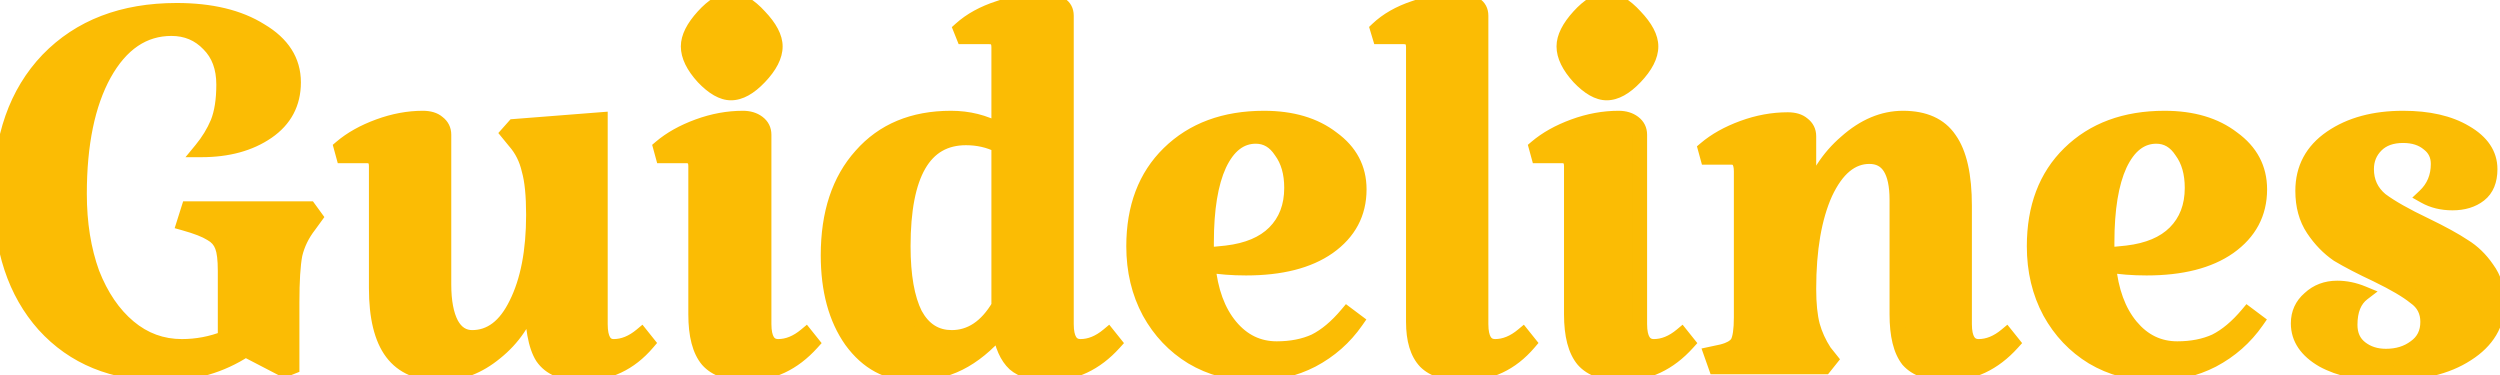
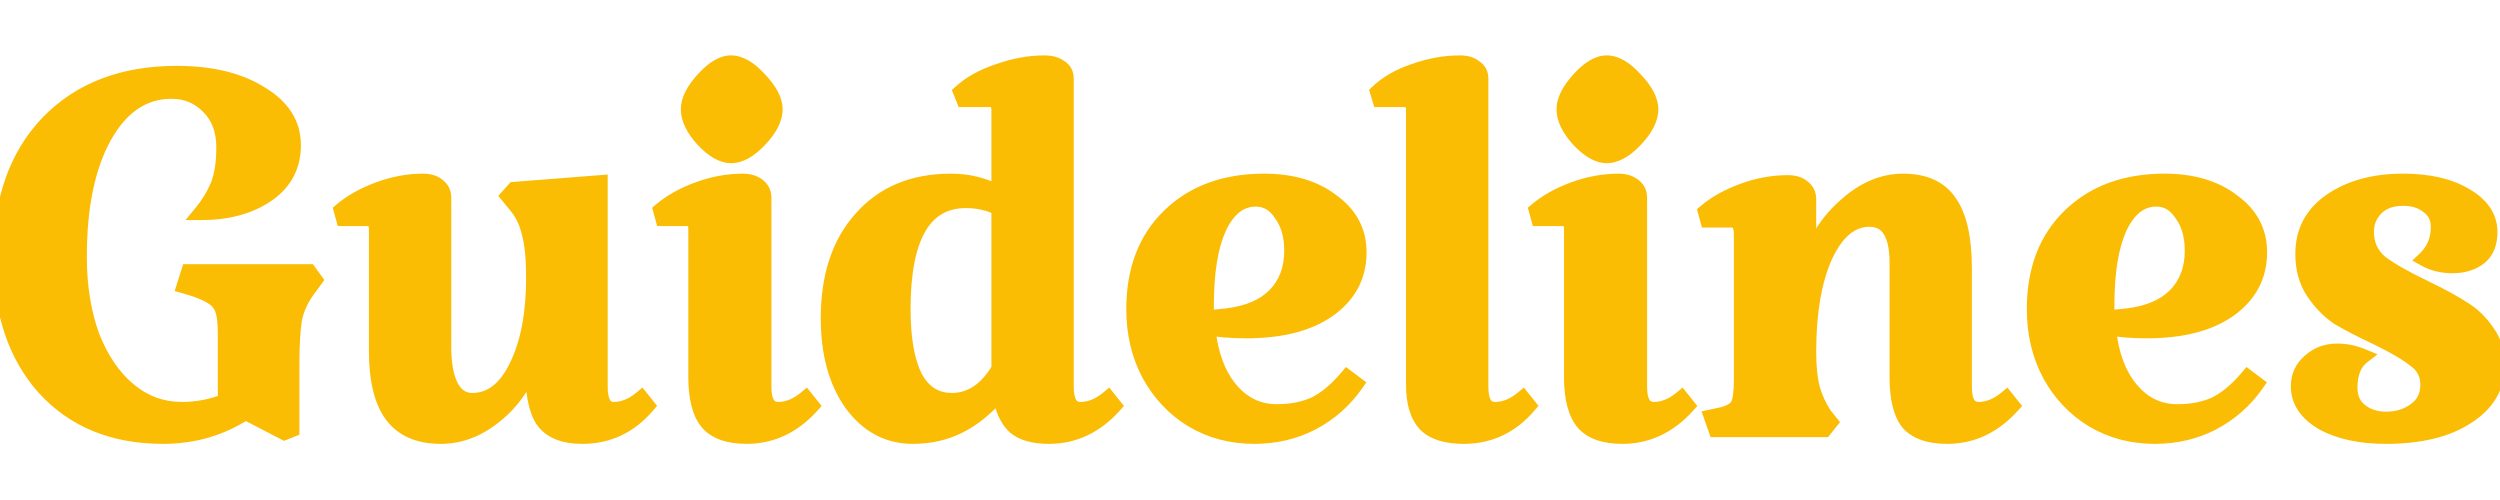
- <svg xmlns="http://www.w3.org/2000/svg" width="334" height="50" viewBox="0 0 334 50" fill="none">
+ <svg xmlns="http://www.w3.org/2000/svg" width="250" height="50" viewBox="0 0 334 50" fill="none">
  <path d="M42.1 29L41.3 30.1C40.367 31.3 39.733 32.6 39.4 34C39.133 35.4 39 37.533 39 40.4V49L38 49.4L32.8 46.7C29.533 48.833 25.867 49.9 21.8 49.9C15.133 49.9 9.833 47.733 5.9 43.4C2.033 39.067 0.1 33.233 0.1 25.9C0.1 18.367 2.2 12.4 6.4 8C10.667 3.6 16.4 1.4 23.6 1.4C28.2 1.4 31.933 2.3 34.8 4.1C37.733 5.833 39.2 8.133 39.2 11C39.2 13.8 38.033 16 35.7 17.6C33.367 19.2 30.433 20 26.9 20C27.833 18.867 28.567 17.667 29.1 16.4C29.633 15.067 29.9 13.367 29.9 11.3C29.9 9.033 29.233 7.233 27.9 5.9C26.567 4.5 24.9 3.8 22.9 3.8C19.167 3.8 16.167 5.833 13.9 9.9C11.7 13.9 10.6 19.233 10.6 25.9C10.6 29.833 11.167 33.367 12.3 36.5C13.5 39.567 15.133 41.967 17.2 43.7C19.267 45.433 21.633 46.3 24.3 46.3C26.3 46.3 28.233 45.933 30.1 45.2V36.2C30.1 34.667 29.967 33.567 29.7 32.9C29.433 32.167 28.933 31.6 28.2 31.2C27.467 30.733 26.267 30.267 24.6 29.8L25.2 27.9H41.3L42.1 29ZM71.089 39.9C70.156 42.833 68.522 45.233 66.189 47.1C63.922 48.967 61.489 49.9 58.889 49.9C55.956 49.9 53.789 48.967 52.389 47.1C50.989 45.233 50.289 42.367 50.289 38.5V22.2C50.289 21.267 49.856 20.8 48.989 20.8H45.889L45.589 19.7C46.922 18.567 48.589 17.633 50.589 16.9C52.589 16.167 54.556 15.8 56.489 15.8C57.356 15.8 58.022 16 58.489 16.4C59.022 16.8 59.289 17.333 59.289 18V38C59.289 40.267 59.622 42.033 60.289 43.3C60.956 44.5 61.889 45.1 63.089 45.1C65.556 45.1 67.522 43.6 68.989 40.6C70.522 37.533 71.289 33.567 71.289 28.7C71.289 26.1 71.089 24.1 70.689 22.7C70.356 21.233 69.722 19.967 68.789 18.9L67.889 17.8L68.689 16.9L80.189 16V43.3C80.189 45.3 80.789 46.3 81.989 46.3C83.256 46.3 84.489 45.8 85.689 44.8L86.489 45.8C84.156 48.533 81.256 49.9 77.789 49.9C75.256 49.9 73.489 49.167 72.489 47.7C71.556 46.233 71.089 43.633 71.089 39.9ZM102.06 43.3C102.06 45.3 102.693 46.3 103.96 46.3C105.227 46.3 106.46 45.8 107.66 44.8L108.46 45.8C105.993 48.533 103.093 49.9 99.76 49.9C97.36 49.9 95.627 49.3 94.56 48.1C93.493 46.833 92.96 44.8 92.96 42V22.2C92.96 21.267 92.527 20.8 91.66 20.8H88.56L88.26 19.7C89.594 18.567 91.26 17.633 93.26 16.9C95.26 16.167 97.26 15.8 99.26 15.8C100.06 15.8 100.727 16 101.26 16.4C101.793 16.8 102.06 17.333 102.06 18V43.3ZM91.96 6.2C91.96 5 92.627 3.667 93.96 2.2C95.293 0.733 96.527 -9.53674e-07 97.66 -9.53674e-07C98.86 -9.53674e-07 100.127 0.733 101.46 2.2C102.86 3.667 103.56 5 103.56 6.2C103.56 7.467 102.86 8.833 101.46 10.3C100.127 11.7 98.86 12.4 97.66 12.4C96.527 12.4 95.293 11.7 93.96 10.3C92.627 8.833 91.96 7.467 91.96 6.2ZM148.852 45.8C146.385 48.533 143.485 49.9 140.152 49.9C138.085 49.9 136.552 49.467 135.552 48.6C134.552 47.667 133.885 46.167 133.552 44.1C131.818 46.1 130.018 47.567 128.152 48.5C126.285 49.433 124.218 49.9 121.952 49.9C118.618 49.9 115.885 48.433 113.752 45.5C111.685 42.567 110.652 38.767 110.652 34.1C110.652 28.5 112.118 24.067 115.052 20.8C117.985 17.467 121.985 15.8 127.052 15.8C129.385 15.8 131.518 16.333 133.452 17.4V6.3C133.452 5.367 133.018 4.9 132.152 4.9H128.752L128.352 3.9C129.685 2.7 131.385 1.767 133.452 1.1C135.518 0.367 137.552 -9.53674e-07 139.552 -9.53674e-07C140.418 -9.53674e-07 141.118 0.2 141.652 0.6C142.185 0.933 142.452 1.433 142.452 2.1V43.3C142.452 45.3 143.085 46.3 144.352 46.3C145.618 46.3 146.852 45.8 148.052 44.8L148.852 45.8ZM127.152 45.1C129.685 45.1 131.785 43.7 133.452 40.9V19.4C132.118 18.733 130.652 18.4 129.052 18.4C123.452 18.4 120.652 23.233 120.652 32.9C120.652 36.833 121.185 39.867 122.252 42C123.385 44.067 125.018 45.1 127.152 45.1ZM170.572 46.6C172.505 46.6 174.205 46.267 175.672 45.6C177.139 44.867 178.572 43.667 179.972 42L181.172 42.9C179.639 45.1 177.672 46.833 175.272 48.1C172.939 49.3 170.372 49.9 167.572 49.9C164.505 49.9 161.739 49.167 159.272 47.7C156.872 46.233 154.972 44.233 153.572 41.7C152.172 39.1 151.472 36.167 151.472 32.9C151.472 27.7 153.039 23.567 156.172 20.5C159.372 17.367 163.605 15.8 168.872 15.8C172.605 15.8 175.639 16.7 177.972 18.5C180.372 20.233 181.572 22.5 181.572 25.3C181.572 28.5 180.205 31.067 177.472 33C174.805 34.867 171.139 35.8 166.472 35.8C164.605 35.8 162.905 35.667 161.372 35.4C161.705 38.867 162.705 41.6 164.372 43.6C166.039 45.6 168.105 46.6 170.572 46.6ZM167.772 18.2C165.705 18.2 164.072 19.467 162.872 22C161.739 24.467 161.172 27.933 161.172 32.4V34C161.905 34 162.805 33.933 163.872 33.8C166.672 33.467 168.805 32.567 170.272 31.1C171.805 29.567 172.572 27.567 172.572 25.1C172.572 23.1 172.105 21.467 171.172 20.2C170.305 18.867 169.172 18.2 167.772 18.2ZM197.845 43.3C197.845 45.3 198.478 46.3 199.745 46.3C201.011 46.3 202.245 45.8 203.445 44.8L204.245 45.8C201.911 48.533 199.011 49.9 195.545 49.9C193.211 49.9 191.511 49.367 190.445 48.3C189.378 47.167 188.845 45.4 188.845 43V6.3C188.845 5.367 188.411 4.9 187.545 4.9H184.345L184.045 3.9C185.311 2.7 186.945 1.767 188.945 1.1C191.011 0.367 193.045 -9.53674e-07 195.045 -9.53674e-07C195.911 -9.53674e-07 196.578 0.2 197.045 0.6C197.578 0.933 197.845 1.433 197.845 2.1V43.3ZM219.052 43.3C219.052 45.3 219.686 46.3 220.952 46.3C222.219 46.3 223.452 45.8 224.652 44.8L225.452 45.8C222.986 48.533 220.086 49.9 216.752 49.9C214.352 49.9 212.619 49.3 211.552 48.1C210.486 46.833 209.952 44.8 209.952 42V22.2C209.952 21.267 209.519 20.8 208.652 20.8H205.552L205.252 19.7C206.586 18.567 208.252 17.633 210.252 16.9C212.252 16.167 214.252 15.8 216.252 15.8C217.052 15.8 217.719 16 218.252 16.4C218.786 16.8 219.052 17.333 219.052 18V43.3ZM208.952 6.2C208.952 5 209.619 3.667 210.952 2.2C212.286 0.733 213.519 -9.53674e-07 214.652 -9.53674e-07C215.852 -9.53674e-07 217.119 0.733 218.452 2.2C219.852 3.667 220.552 5 220.552 6.2C220.552 7.467 219.852 8.833 218.452 10.3C217.119 11.7 215.852 12.4 214.652 12.4C213.519 12.4 212.286 11.7 210.952 10.3C209.619 8.833 208.952 7.467 208.952 6.2ZM262.444 43.3C262.444 45.3 263.077 46.3 264.344 46.3C265.61 46.3 266.844 45.8 268.044 44.8L268.844 45.8C266.377 48.533 263.477 49.9 260.144 49.9C257.744 49.9 256.01 49.3 254.944 48.1C253.944 46.833 253.444 44.8 253.444 42V26.7C253.444 22.833 252.21 20.9 249.744 20.9C247.344 20.9 245.377 22.533 243.844 25.8C242.377 29.067 241.644 33.333 241.644 38.6C241.644 40.6 241.81 42.233 242.144 43.5C242.477 44.7 243.01 45.867 243.744 47L244.544 48L243.744 49H229.244L228.644 47.3L230.044 47C231.11 46.733 231.81 46.333 232.144 45.8C232.477 45.2 232.644 44.067 232.644 42.4V22.9C232.644 21.633 232.21 21 231.344 21H228.144L227.844 19.9C229.177 18.767 230.844 17.833 232.844 17.1C234.844 16.367 236.844 16 238.844 16C239.71 16 240.377 16.2 240.844 16.6C241.377 17 241.644 17.533 241.644 18.2V26.8C242.577 23.667 244.244 21.067 246.644 19C249.044 16.867 251.577 15.8 254.244 15.8C257.11 15.8 259.177 16.733 260.444 18.6C261.777 20.467 262.444 23.433 262.444 27.5V43.3ZM290.884 46.6C292.818 46.6 294.518 46.267 295.984 45.6C297.451 44.867 298.884 43.667 300.284 42L301.484 42.9C299.951 45.1 297.984 46.833 295.584 48.1C293.251 49.3 290.684 49.9 287.884 49.9C284.818 49.9 282.051 49.167 279.584 47.7C277.184 46.233 275.284 44.233 273.884 41.7C272.484 39.1 271.784 36.167 271.784 32.9C271.784 27.7 273.351 23.567 276.484 20.5C279.684 17.367 283.918 15.8 289.184 15.8C292.918 15.8 295.951 16.7 298.284 18.5C300.684 20.233 301.884 22.5 301.884 25.3C301.884 28.5 300.518 31.067 297.784 33C295.118 34.867 291.451 35.8 286.784 35.8C284.918 35.8 283.218 35.667 281.684 35.4C282.018 38.867 283.018 41.6 284.684 43.6C286.351 45.6 288.418 46.6 290.884 46.6ZM288.084 18.2C286.018 18.2 284.384 19.467 283.184 22C282.051 24.467 281.484 27.933 281.484 32.4V34C282.218 34 283.118 33.933 284.184 33.8C286.984 33.467 289.118 32.567 290.584 31.1C292.118 29.567 292.884 27.567 292.884 25.1C292.884 23.1 292.418 21.467 291.484 20.2C290.618 18.867 289.484 18.2 288.084 18.2ZM316.157 22.6C316.157 24.267 316.79 25.633 318.057 26.7C319.39 27.7 321.39 28.833 324.057 30.1C326.257 31.167 327.957 32.1 329.157 32.9C330.357 33.633 331.39 34.633 332.257 35.9C333.19 37.167 333.657 38.667 333.657 40.4C333.657 43.267 332.29 45.567 329.557 47.3C326.89 49.033 323.29 49.9 318.757 49.9C315.357 49.9 312.557 49.3 310.357 48.1C308.157 46.833 307.057 45.2 307.057 43.2C307.057 41.867 307.557 40.767 308.557 39.9C309.557 38.967 310.79 38.5 312.257 38.5C313.39 38.5 314.524 38.733 315.657 39.2C314.524 40.067 313.957 41.467 313.957 43.4C313.957 44.733 314.424 45.767 315.357 46.5C316.29 47.233 317.424 47.6 318.757 47.6C320.29 47.6 321.59 47.2 322.657 46.4C323.79 45.6 324.357 44.467 324.357 43C324.357 41.6 323.79 40.5 322.657 39.7C321.59 38.833 319.89 37.833 317.557 36.7C315.424 35.7 313.69 34.8 312.357 34C311.09 33.133 309.99 32 309.057 30.6C308.124 29.2 307.657 27.5 307.657 25.5C307.657 22.5 308.924 20.133 311.457 18.4C313.99 16.667 317.19 15.8 321.057 15.8C324.457 15.8 327.224 16.433 329.357 17.7C331.557 18.967 332.657 20.6 332.657 22.6C332.657 24.133 332.19 25.267 331.257 26C330.324 26.733 329.124 27.1 327.657 27.1C326.257 27.1 325.024 26.8 323.957 26.2C325.157 25.067 325.757 23.633 325.757 21.9C325.757 20.767 325.324 19.867 324.457 19.2C323.59 18.467 322.457 18.1 321.057 18.1C319.524 18.1 318.324 18.533 317.457 19.4C316.59 20.267 316.157 21.333 316.157 22.6Z" fill="#FBBC04" />
  <path d="M42.1 29L42.909 29.588L43.337 29L42.909 28.412L42.1 29ZM41.3 30.1L42.089 30.714L42.099 30.701L42.109 30.688L41.3 30.1ZM39.4 34L38.427 33.768L38.422 33.791L38.418 33.813L39.4 34ZM39 49L39.371 49.928L40 49.677V49H39ZM38 49.4L37.539 50.288L37.946 50.499L38.371 50.328L38 49.4ZM32.8 46.7L33.261 45.812L32.742 45.543L32.253 45.863L32.8 46.7ZM5.9 43.4L5.154 44.066L5.16 44.072L5.9 43.4ZM6.4 8L5.682 7.304L5.677 7.31L6.4 8ZM34.8 4.1L34.268 4.947L34.28 4.954L34.291 4.961L34.8 4.1ZM35.7 17.6L36.266 18.425L36.266 18.425L35.7 17.6ZM26.9 20L26.128 19.364L24.781 21H26.9V20ZM29.1 16.4L30.022 16.788L30.025 16.78L30.029 16.771L29.1 16.4ZM27.9 5.9L27.176 6.59L27.184 6.598L27.193 6.607L27.9 5.9ZM13.9 9.9L13.027 9.413L13.024 9.418L13.9 9.9ZM12.3 36.5L11.36 36.84L11.364 36.852L11.369 36.864L12.3 36.5ZM17.2 43.7L16.557 44.466L16.557 44.466L17.2 43.7ZM30.1 45.2L30.466 46.131L31.1 45.882V45.2H30.1ZM29.7 32.9L28.76 33.242L28.766 33.257L28.771 33.271L29.7 32.9ZM28.2 31.2L27.663 32.044L27.692 32.062L27.721 32.078L28.2 31.2ZM24.6 29.8L23.646 29.499L23.335 30.484L24.33 30.763L24.6 29.8ZM25.2 27.9V26.9H24.467L24.246 27.599L25.2 27.9ZM41.3 27.9L42.109 27.312L41.809 26.9H41.3V27.9ZM41.291 28.412L40.491 29.512L42.109 30.688L42.909 29.588L41.291 28.412ZM40.511 29.486C39.495 30.792 38.795 32.221 38.427 33.768L40.373 34.232C40.671 32.978 41.239 31.808 42.089 30.714L40.511 29.486ZM38.418 33.813C38.133 35.309 38 37.52 38 40.4H40C40 37.547 40.134 35.491 40.382 34.187L38.418 33.813ZM38 40.4V49H40V40.4H38ZM38.629 48.072L37.629 48.471L38.371 50.328L39.371 49.928L38.629 48.072ZM38.461 48.513L33.261 45.812L32.339 47.587L37.539 50.288L38.461 48.513ZM32.253 45.863C29.156 47.885 25.681 48.9 21.8 48.9V50.9C26.052 50.9 29.91 49.781 33.347 47.537L32.253 45.863ZM21.8 48.9C15.372 48.9 10.357 46.822 6.64 42.728L5.16 44.072C9.31 48.644 14.895 50.9 21.8 50.9V48.9ZM6.646 42.734C2.983 38.629 1.1 33.054 1.1 25.9H-0.9C-0.9 33.412 1.084 39.505 5.154 44.066L6.646 42.734ZM1.1 25.9C1.1 18.559 3.141 12.863 7.123 8.69L5.677 7.31C1.259 11.938 -0.9 18.174 -0.9 25.9H1.1ZM7.118 8.696C11.163 4.524 16.619 2.4 23.6 2.4V0.4C16.181 0.4 10.17 2.676 5.682 7.304L7.118 8.696ZM23.6 2.4C28.077 2.4 31.608 3.277 34.268 4.947L35.332 3.253C32.258 1.323 28.323 0.4 23.6 0.4V2.4ZM34.291 4.961C36.988 6.554 38.2 8.559 38.2 11H40.2C40.2 7.708 38.479 5.112 35.309 3.239L34.291 4.961ZM38.2 11C38.2 13.466 37.199 15.359 35.135 16.775L36.266 18.425C38.867 16.641 40.2 14.134 40.2 11H38.2ZM35.135 16.775C33.005 18.235 30.282 19 26.9 19V21C30.585 21 33.728 20.165 36.266 18.425L35.135 16.775ZM27.672 20.636C28.663 19.433 29.448 18.15 30.022 16.788L28.178 16.012C27.685 17.183 27.004 18.301 26.128 19.364L27.672 20.636ZM30.029 16.771C30.625 15.28 30.9 13.443 30.9 11.3H28.9C28.9 13.291 28.642 14.853 28.172 16.029L30.029 16.771ZM30.9 11.3C30.9 8.825 30.165 6.751 28.607 5.193L27.193 6.607C28.302 7.716 28.9 9.241 28.9 11.3H30.9ZM28.624 5.21C27.095 3.605 25.163 2.8 22.9 2.8V4.8C24.637 4.8 26.038 5.395 27.176 6.59L28.624 5.21ZM22.9 2.8C18.71 2.8 15.419 5.122 13.027 9.413L14.774 10.387C16.915 6.545 19.623 4.8 22.9 4.8V2.8ZM13.024 9.418C10.714 13.618 9.6 19.137 9.6 25.9H11.6C11.6 19.33 12.686 14.182 14.776 10.382L13.024 9.418ZM9.6 25.9C9.6 29.929 10.18 33.58 11.36 36.84L13.24 36.16C12.153 33.153 11.6 29.738 11.6 25.9H9.6ZM11.369 36.864C12.616 40.053 14.337 42.604 16.557 44.466L17.843 42.934C15.93 41.329 14.384 39.08 13.231 36.136L11.369 36.864ZM16.557 44.466C18.802 46.349 21.395 47.3 24.3 47.3V45.3C21.871 45.3 19.732 44.518 17.843 42.934L16.557 44.466ZM24.3 47.3C26.425 47.3 28.483 46.91 30.466 46.131L29.734 44.269C27.984 44.957 26.174 45.3 24.3 45.3V47.3ZM31.1 45.2V36.2H29.1V45.2H31.1ZM31.1 36.2C31.1 34.651 30.971 33.385 30.628 32.529L28.771 33.271C28.962 33.748 29.1 34.682 29.1 36.2H31.1ZM30.64 32.558C30.284 31.579 29.61 30.83 28.679 30.322L27.721 32.078C28.257 32.37 28.583 32.754 28.76 33.242L30.64 32.558ZM28.737 30.356C27.874 29.808 26.557 29.309 24.87 28.837L24.33 30.763C25.977 31.224 27.059 31.659 27.663 32.044L28.737 30.356ZM25.554 30.101L26.154 28.201L24.246 27.599L23.646 29.499L25.554 30.101ZM25.2 28.9H41.3V26.9H25.2V28.9ZM40.491 28.488L41.291 29.588L42.909 28.412L42.109 27.312L40.491 28.488ZM71.089 39.9H72.089L70.136 39.597L71.089 39.9ZM66.189 47.1L65.564 46.319L65.559 46.324L65.553 46.328L66.189 47.1ZM52.389 47.1L51.589 47.7L51.589 47.7L52.389 47.1ZM45.889 20.8L44.924 21.063L45.125 21.8H45.889V20.8ZM45.589 19.7L44.941 18.938L44.457 19.35L44.624 19.963L45.589 19.7ZM58.489 16.4L57.838 17.159L57.863 17.18L57.889 17.2L58.489 16.4ZM60.289 43.3L59.404 43.766L59.409 43.776L59.415 43.786L60.289 43.3ZM68.989 40.6L68.095 40.153L68.091 40.161L68.989 40.6ZM70.689 22.7L69.714 22.922L69.72 22.948L69.728 22.975L70.689 22.7ZM68.789 18.9L68.015 19.533L68.026 19.546L68.037 19.558L68.789 18.9ZM67.889 17.8L67.142 17.136L66.575 17.773L67.115 18.433L67.889 17.8ZM68.689 16.9L68.611 15.903L68.209 15.934L67.942 16.236L68.689 16.9ZM80.189 16H81.189V14.919L80.111 15.003L80.189 16ZM85.689 44.8L86.47 44.175L85.833 43.379L85.049 44.032L85.689 44.8ZM86.489 45.8L87.25 46.449L87.786 45.821L87.27 45.175L86.489 45.8ZM72.489 47.7L71.645 48.237L71.654 48.25L71.663 48.263L72.489 47.7ZM70.136 39.597C69.261 42.348 67.739 44.58 65.564 46.319L66.814 47.881C69.306 45.887 71.051 43.319 72.042 40.203L70.136 39.597ZM65.553 46.328C63.441 48.068 61.227 48.9 58.889 48.9V50.9C61.751 50.9 64.404 49.866 66.825 47.872L65.553 46.328ZM58.889 48.9C56.181 48.9 54.352 48.051 53.189 46.5L51.589 47.7C53.226 49.882 55.731 50.9 58.889 50.9V48.9ZM53.189 46.5C51.98 44.887 51.289 42.28 51.289 38.5H49.289C49.289 42.453 49.998 45.579 51.589 47.7L53.189 46.5ZM51.289 38.5V22.2H49.289V38.5H51.289ZM51.289 22.2C51.289 21.597 51.151 20.958 50.697 20.47C50.23 19.967 49.596 19.8 48.989 19.8V21.8C49.248 21.8 49.265 21.866 49.231 21.831C49.211 21.808 49.289 21.87 49.289 22.2H51.289ZM48.989 19.8H45.889V21.8H48.989V19.8ZM46.854 20.537L46.554 19.437L44.624 19.963L44.924 21.063L46.854 20.537ZM46.237 20.462C47.463 19.42 49.021 18.54 50.933 17.839L50.245 15.961C48.157 16.727 46.382 17.714 44.941 18.938L46.237 20.462ZM50.933 17.839C52.834 17.142 54.684 16.8 56.489 16.8V14.8C54.427 14.8 52.344 15.191 50.245 15.961L50.933 17.839ZM56.489 16.8C57.214 16.8 57.615 16.968 57.838 17.159L59.14 15.641C58.43 15.032 57.498 14.8 56.489 14.8V16.8ZM57.889 17.2C58.171 17.411 58.289 17.648 58.289 18H60.289C60.289 17.019 59.874 16.189 59.089 15.6L57.889 17.2ZM58.289 18V38H60.289V18H58.289ZM58.289 38C58.289 40.344 58.63 42.295 59.404 43.766L61.174 42.834C60.614 41.771 60.289 40.19 60.289 38H58.289ZM59.415 43.786C60.227 45.248 61.467 46.1 63.089 46.1V44.1C62.311 44.1 61.684 43.752 61.163 42.814L59.415 43.786ZM63.089 46.1C66.073 46.1 68.322 44.241 69.887 41.039L68.091 40.161C66.722 42.959 65.038 44.1 63.089 44.1V46.1ZM69.883 41.047C71.509 37.796 72.289 33.661 72.289 28.7H70.289C70.289 33.472 69.536 37.271 68.095 40.153L69.883 41.047ZM72.289 28.7C72.289 26.068 72.089 23.959 71.651 22.425L69.728 22.975C70.09 24.241 70.289 26.132 70.289 28.7H72.289ZM71.664 22.478C71.296 20.86 70.591 19.441 69.542 18.241L68.037 19.558C68.854 20.493 69.415 21.607 69.714 22.922L71.664 22.478ZM69.563 18.267L68.663 17.167L67.115 18.433L68.015 19.533L69.563 18.267ZM68.636 18.464L69.436 17.564L67.942 16.236L67.142 17.136L68.636 18.464ZM68.767 17.897L80.267 16.997L80.111 15.003L68.611 15.903L68.767 17.897ZM79.189 16V43.3H81.189V16H79.189ZM79.189 43.3C79.189 44.367 79.343 45.334 79.782 46.065C80.269 46.876 81.05 47.3 81.989 47.3V45.3C81.728 45.3 81.609 45.224 81.497 45.035C81.335 44.766 81.189 44.233 81.189 43.3H79.189ZM81.989 47.3C83.54 47.3 84.993 46.682 86.329 45.568L85.049 44.032C83.985 44.918 82.971 45.3 81.989 45.3V47.3ZM84.908 45.425L85.708 46.425L87.27 45.175L86.47 44.175L84.908 45.425ZM85.728 45.151C83.577 47.671 80.951 48.9 77.789 48.9V50.9C81.56 50.9 84.734 49.396 87.25 46.449L85.728 45.151ZM77.789 48.9C75.434 48.9 74.057 48.225 73.315 47.137L71.663 48.263C72.921 50.108 75.077 50.9 77.789 50.9V48.9ZM73.333 47.163C72.566 45.958 72.089 43.616 72.089 39.9H70.089C70.089 43.65 70.546 46.509 71.645 48.237L73.333 47.163ZM107.66 44.8L108.441 44.175L107.804 43.379L107.02 44.032L107.66 44.8ZM108.46 45.8L109.203 46.47L109.772 45.839L109.241 45.175L108.46 45.8ZM94.56 48.1L93.795 48.744L93.804 48.754L93.813 48.764L94.56 48.1ZM88.56 20.8L87.595 21.063L87.796 21.8H88.56V20.8ZM88.26 19.7L87.612 18.938L87.128 19.35L87.295 19.963L88.26 19.7ZM93.26 16.9L93.604 17.839L93.604 17.839L93.26 16.9ZM101.26 16.4L100.66 17.2L100.66 17.2L101.26 16.4ZM93.96 2.2L93.22 1.527L93.22 1.527L93.96 2.2ZM101.46 2.2L100.72 2.873L100.728 2.882L100.737 2.89L101.46 2.2ZM101.46 10.3L100.737 9.61L100.736 9.61L101.46 10.3ZM93.96 10.3L93.22 10.973L93.228 10.981L93.236 10.99L93.96 10.3ZM101.06 43.3C101.06 44.373 101.224 45.349 101.69 46.085C102.205 46.898 103.013 47.3 103.96 47.3V45.3C103.641 45.3 103.498 45.202 103.38 45.015C103.213 44.751 103.06 44.227 103.06 43.3H101.06ZM103.96 47.3C105.512 47.3 106.964 46.682 108.3 45.568L107.02 44.032C105.956 44.918 104.942 45.3 103.96 45.3V47.3ZM106.879 45.425L107.679 46.425L109.241 45.175L108.441 44.175L106.879 45.425ZM107.718 45.13C105.419 47.678 102.779 48.9 99.76 48.9V50.9C103.408 50.9 106.568 49.389 109.203 46.47L107.718 45.13ZM99.76 48.9C97.503 48.9 96.107 48.335 95.308 47.436L93.813 48.764C95.147 50.265 97.217 50.9 99.76 50.9V48.9ZM95.325 47.456C94.485 46.458 93.96 44.714 93.96 42H91.96C91.96 44.886 92.502 47.209 93.795 48.744L95.325 47.456ZM93.96 42V22.2H91.96V42H93.96ZM93.96 22.2C93.96 21.597 93.822 20.958 93.368 20.47C92.901 19.967 92.267 19.8 91.66 19.8V21.8C91.92 21.8 91.936 21.866 91.902 21.831C91.882 21.808 91.96 21.87 91.96 22.2H93.96ZM91.66 19.8H88.56V21.8H91.66V19.8ZM89.525 20.537L89.225 19.437L87.295 19.963L87.595 21.063L89.525 20.537ZM88.908 20.462C90.134 19.42 91.692 18.54 93.604 17.839L92.916 15.961C90.828 16.727 89.053 17.714 87.612 18.938L88.908 20.462ZM93.604 17.839C95.501 17.143 97.385 16.8 99.26 16.8V14.8C97.135 14.8 95.019 15.19 92.916 15.961L93.604 17.839ZM99.26 16.8C99.888 16.8 100.332 16.954 100.66 17.2L101.86 15.6C101.121 15.046 100.232 14.8 99.26 14.8V16.8ZM100.66 17.2C100.942 17.411 101.06 17.648 101.06 18H103.06C103.06 17.019 102.645 16.189 101.86 15.6L100.66 17.2ZM101.06 18V43.3H103.06V18H101.06ZM92.96 6.2C92.96 5.367 93.432 4.268 94.7 2.873L93.22 1.527C91.822 3.066 90.96 4.633 90.96 6.2H92.96ZM94.7 2.873C95.977 1.468 96.959 1 97.66 1V-1C96.094 -1 94.61 -0.001 93.22 1.527L94.7 2.873ZM97.66 1C98.44 1 99.457 1.484 100.72 2.873L102.2 1.527C100.796 -0.017 99.28 -1 97.66 -1V1ZM100.737 2.89C102.074 4.291 102.56 5.385 102.56 6.2H104.56C104.56 4.615 103.647 3.042 102.184 1.51L100.737 2.89ZM102.56 6.2C102.56 7.092 102.061 8.222 100.737 9.61L102.184 10.991C103.659 9.445 104.56 7.841 104.56 6.2H102.56ZM100.736 9.61C99.48 10.929 98.459 11.4 97.66 11.4V13.4C99.262 13.4 100.774 12.471 102.184 10.99L100.736 9.61ZM97.66 11.4C96.941 11.4 95.954 10.944 94.684 9.61L93.236 10.99C94.632 12.456 96.113 13.4 97.66 13.4V11.4ZM94.7 9.627C93.444 8.245 92.96 7.11 92.96 6.2H90.96C90.96 7.823 91.81 9.422 93.22 10.973L94.7 9.627ZM148.852 45.8L149.594 46.47L150.163 45.839L149.632 45.175L148.852 45.8ZM135.552 48.6L134.869 49.331L134.883 49.344L134.897 49.356L135.552 48.6ZM133.552 44.1L134.539 43.941L134.198 41.827L132.796 43.445L133.552 44.1ZM128.152 48.5L128.599 49.394L128.599 49.394L128.152 48.5ZM113.752 45.5L112.934 46.076L112.938 46.082L112.943 46.088L113.752 45.5ZM115.052 20.8L115.796 21.468L115.802 21.461L115.052 20.8ZM133.452 17.4L132.968 18.276L134.452 19.094V17.4H133.452ZM128.752 4.9L127.823 5.271L128.075 5.9H128.752V4.9ZM128.352 3.9L127.683 3.157L127.164 3.623L127.423 4.271L128.352 3.9ZM133.452 1.1L133.759 2.052L133.772 2.047L133.786 2.042L133.452 1.1ZM141.652 0.6L141.052 1.4L141.086 1.425L141.122 1.448L141.652 0.6ZM148.052 44.8L148.832 44.175L148.195 43.379L147.411 44.032L148.052 44.8ZM133.452 40.9L134.311 41.411L134.452 41.175V40.9H133.452ZM133.452 19.4H134.452V18.782L133.899 18.506L133.452 19.4ZM122.252 42L121.357 42.447L121.366 42.464L121.375 42.481L122.252 42ZM148.109 45.13C145.81 47.678 143.17 48.9 140.152 48.9V50.9C143.799 50.9 146.96 49.389 149.594 46.47L148.109 45.13ZM140.152 48.9C138.197 48.9 136.947 48.486 136.206 47.844L134.897 49.356C136.157 50.448 137.973 50.9 140.152 50.9V48.9ZM136.234 47.869C135.462 47.149 134.855 45.898 134.539 43.941L132.564 44.259C132.915 46.435 133.641 48.185 134.869 49.331L136.234 47.869ZM132.796 43.445C131.126 45.371 129.427 46.745 127.704 47.606L128.599 49.394C130.61 48.389 132.51 46.829 134.307 44.755L132.796 43.445ZM127.704 47.606C125.988 48.464 124.077 48.9 121.952 48.9V50.9C124.36 50.9 126.582 50.403 128.599 49.394L127.704 47.606ZM121.952 48.9C118.97 48.9 116.525 47.613 114.56 44.912L112.943 46.088C115.245 49.254 118.267 50.9 121.952 50.9V48.9ZM114.569 44.924C112.652 42.203 111.652 38.622 111.652 34.1H109.652C109.652 38.911 110.717 42.93 112.934 46.076L114.569 44.924ZM111.652 34.1C111.652 28.677 113.069 24.505 115.796 21.468L114.308 20.132C111.168 23.628 109.652 28.323 109.652 34.1H111.652ZM115.802 21.461C118.518 18.375 122.227 16.8 127.052 16.8V14.8C121.743 14.8 117.452 16.559 114.301 20.139L115.802 21.461ZM127.052 16.8C129.226 16.8 131.192 17.295 132.968 18.276L133.935 16.524C131.845 15.371 129.544 14.8 127.052 14.8V16.8ZM134.452 17.4V6.3H132.452V17.4H134.452ZM134.452 6.3C134.452 5.697 134.313 5.058 133.859 4.57C133.393 4.067 132.759 3.9 132.152 3.9V5.9C132.411 5.9 132.427 5.966 132.394 5.93C132.373 5.909 132.452 5.97 132.452 6.3H134.452ZM132.152 3.9H128.752V5.9H132.152V3.9ZM129.68 4.529L129.28 3.529L127.423 4.271L127.823 5.271L129.68 4.529ZM129.021 4.643C130.23 3.555 131.798 2.684 133.759 2.052L133.145 0.148C130.972 0.849 129.14 1.845 127.683 3.157L129.021 4.643ZM133.786 2.042C135.756 1.344 137.676 1 139.552 1V-1C137.427 -1 135.281 -0.61 133.117 0.158L133.786 2.042ZM139.552 1C140.267 1 140.737 1.164 141.052 1.4L142.252 -0.2C141.499 -0.764 140.57 -1 139.552 -1V1ZM141.122 1.448C141.342 1.586 141.452 1.753 141.452 2.1H143.452C143.452 1.113 143.028 0.281 142.182 -0.248L141.122 1.448ZM141.452 2.1V43.3H143.452V2.1H141.452ZM141.452 43.3C141.452 44.373 141.616 45.349 142.082 46.085C142.597 46.898 143.404 47.3 144.352 47.3V45.3C144.032 45.3 143.89 45.202 143.771 45.015C143.604 44.751 143.452 44.227 143.452 43.3H141.452ZM144.352 47.3C145.903 47.3 147.355 46.682 148.692 45.568L147.411 44.032C146.348 44.918 145.334 45.3 144.352 45.3V47.3ZM147.271 45.425L148.071 46.425L149.632 45.175L148.832 44.175L147.271 45.425ZM127.152 46.1C130.139 46.1 132.523 44.415 134.311 41.411L132.592 40.389C131.047 42.985 129.23 44.1 127.152 44.1V46.1ZM134.452 40.9V19.4H132.452V40.9H134.452ZM133.899 18.506C132.417 17.765 130.795 17.4 129.052 17.4V19.4C130.508 19.4 131.82 19.702 133.004 20.294L133.899 18.506ZM129.052 17.4C125.896 17.4 123.466 18.797 121.886 21.524C120.355 24.167 119.652 28.003 119.652 32.9H121.652C121.652 28.131 122.348 24.716 123.617 22.526C124.837 20.419 126.607 19.4 129.052 19.4V17.4ZM119.652 32.9C119.652 36.9 120.19 40.113 121.357 42.447L123.146 41.553C122.18 39.62 121.652 36.767 121.652 32.9H119.652ZM121.375 42.481C122.661 44.827 124.609 46.1 127.152 46.1V44.1C125.428 44.1 124.109 43.307 123.128 41.519L121.375 42.481ZM175.672 45.6L176.086 46.51L176.103 46.503L176.119 46.494L175.672 45.6ZM179.972 42L180.572 41.2L179.815 40.632L179.206 41.357L179.972 42ZM181.172 42.9L181.992 43.472L182.545 42.679L181.772 42.1L181.172 42.9ZM175.272 48.1L175.729 48.989L175.739 48.984L175.272 48.1ZM159.272 47.7L158.75 48.553L158.761 48.559L159.272 47.7ZM153.572 41.7L152.691 42.174L152.697 42.184L153.572 41.7ZM156.172 20.5L156.871 21.215L156.871 21.215L156.172 20.5ZM177.972 18.5L177.361 19.292L177.374 19.301L177.386 19.311L177.972 18.5ZM177.472 33L178.045 33.819L178.049 33.816L177.472 33ZM161.372 35.4L161.543 34.415L160.251 34.19L160.376 35.496L161.372 35.4ZM164.372 43.6L165.14 42.96L165.14 42.96L164.372 43.6ZM162.872 22L161.968 21.572L161.963 21.582L162.872 22ZM161.172 34H160.172V35H161.172V34ZM163.872 33.8L163.754 32.807L163.748 32.808L163.872 33.8ZM171.172 20.2L170.333 20.745L170.349 20.77L170.367 20.793L171.172 20.2ZM170.572 47.6C172.62 47.6 174.466 47.247 176.086 46.51L175.258 44.69C173.945 45.287 172.391 45.6 170.572 45.6V47.6ZM176.119 46.494C177.741 45.684 179.277 44.382 180.738 42.643L179.206 41.357C177.867 42.951 176.536 44.05 175.225 44.706L176.119 46.494ZM179.372 42.8L180.572 43.7L181.772 42.1L180.572 41.2L179.372 42.8ZM180.351 42.328C178.911 44.396 177.066 46.023 174.805 47.216L175.739 48.984C178.278 47.644 180.367 45.804 181.992 43.472L180.351 42.328ZM174.815 47.211C172.632 48.333 170.224 48.9 167.572 48.9V50.9C170.52 50.9 173.245 50.267 175.729 48.989L174.815 47.211ZM167.572 48.9C164.672 48.9 162.084 48.209 159.783 46.84L158.761 48.559C161.393 50.124 164.338 50.9 167.572 50.9V48.9ZM159.793 46.847C157.546 45.473 155.766 43.602 154.447 41.216L152.697 42.184C154.178 44.864 156.198 46.993 158.75 48.553L159.793 46.847ZM154.452 41.226C153.139 38.787 152.472 36.019 152.472 32.9H150.472C150.472 36.314 151.205 39.413 152.691 42.174L154.452 41.226ZM152.472 32.9C152.472 27.915 153.966 24.059 156.871 21.215L155.472 19.785C152.111 23.075 150.472 27.485 150.472 32.9H152.472ZM156.871 21.215C159.852 18.296 163.817 16.8 168.872 16.8V14.8C163.393 14.8 158.892 16.437 155.472 19.785L156.871 21.215ZM168.872 16.8C172.444 16.8 175.245 17.659 177.361 19.292L178.583 17.708C176.032 15.741 172.766 14.8 168.872 14.8V16.8ZM177.386 19.311C179.544 20.869 180.572 22.842 180.572 25.3H182.572C182.572 22.158 181.2 19.598 178.557 17.689L177.386 19.311ZM180.572 25.3C180.572 28.158 179.377 30.427 176.894 32.184L178.049 33.816C181.033 31.706 182.572 28.842 182.572 25.3H180.572ZM176.898 32.181C174.458 33.889 171.019 34.8 166.472 34.8V36.8C171.258 36.8 175.152 35.844 178.045 33.819L176.898 32.181ZM166.472 34.8C164.652 34.8 163.01 34.67 161.543 34.415L161.201 36.385C162.8 36.663 164.559 36.8 166.472 36.8V34.8ZM160.376 35.496C160.723 39.096 161.771 42.041 163.604 44.24L165.14 42.96C163.639 41.159 162.688 38.637 162.367 35.304L160.376 35.496ZM163.604 44.24C165.448 46.454 167.79 47.6 170.572 47.6V45.6C168.42 45.6 166.629 44.746 165.14 42.96L163.604 44.24ZM167.772 17.2C165.18 17.2 163.264 18.835 161.968 21.572L163.776 22.428C164.879 20.098 166.231 19.2 167.772 19.2V17.2ZM161.963 21.582C160.743 24.238 160.172 27.871 160.172 32.4H162.172C162.172 27.996 162.734 24.695 163.781 22.418L161.963 21.582ZM160.172 32.4V34H162.172V32.4H160.172ZM161.172 35C161.961 35 162.905 34.929 163.996 34.792L163.748 32.808C162.705 32.938 161.85 33 161.172 33V35ZM163.99 34.793C166.933 34.443 169.305 33.481 170.979 31.807L169.565 30.393C168.305 31.652 166.41 32.491 163.754 32.807L163.99 34.793ZM170.979 31.807C172.726 30.06 173.572 27.792 173.572 25.1H171.572C171.572 27.341 170.884 29.073 169.565 30.393L170.979 31.807ZM173.572 25.1C173.572 22.945 173.068 21.087 171.977 19.607L170.367 20.793C171.143 21.846 171.572 23.255 171.572 25.1H173.572ZM172.01 19.655C170.989 18.083 169.561 17.2 167.772 17.2V19.2C168.783 19.2 169.622 19.65 170.333 20.745L172.01 19.655ZM203.445 44.8L204.225 44.175L203.588 43.379L202.804 44.032L203.445 44.8ZM204.245 45.8L205.005 46.449L205.542 45.821L205.025 45.175L204.245 45.8ZM190.445 48.3L189.716 48.985L189.727 48.996L189.737 49.007L190.445 48.3ZM184.345 4.9L183.387 5.187L183.601 5.9H184.345V4.9ZM184.045 3.9L183.357 3.174L182.91 3.598L183.087 4.187L184.045 3.9ZM188.945 1.1L189.261 2.049L189.27 2.046L189.279 2.042L188.945 1.1ZM197.045 0.6L196.394 1.359L196.451 1.408L196.515 1.448L197.045 0.6ZM196.845 43.3C196.845 44.373 197.009 45.349 197.475 46.085C197.99 46.898 198.797 47.3 199.745 47.3V45.3C199.425 45.3 199.283 45.202 199.164 45.015C198.997 44.751 198.845 44.227 198.845 43.3H196.845ZM199.745 47.3C201.296 47.3 202.748 46.682 204.085 45.568L202.804 44.032C201.741 44.918 200.726 45.3 199.745 45.3V47.3ZM202.664 45.425L203.464 46.425L205.025 45.175L204.225 44.175L202.664 45.425ZM203.484 45.151C201.333 47.671 198.706 48.9 195.545 48.9V50.9C199.316 50.9 202.49 49.396 205.005 46.449L203.484 45.151ZM195.545 48.9C193.335 48.9 191.95 48.391 191.152 47.593L189.737 49.007C191.072 50.342 193.088 50.9 195.545 50.9V48.9ZM191.173 47.615C190.355 46.745 189.845 45.279 189.845 43H187.845C187.845 45.521 188.401 47.588 189.716 48.985L191.173 47.615ZM189.845 43V6.3H187.845V43H189.845ZM189.845 6.3C189.845 5.697 189.706 5.058 189.252 4.57C188.786 4.067 188.152 3.9 187.545 3.9V5.9C187.804 5.9 187.82 5.966 187.787 5.93C187.766 5.909 187.845 5.97 187.845 6.3H189.845ZM187.545 3.9H184.345V5.9H187.545V3.9ZM185.302 4.613L185.002 3.613L183.087 4.187L183.387 5.187L185.302 4.613ZM184.732 4.626C185.873 3.545 187.371 2.679 189.261 2.049L188.628 0.151C186.518 0.855 184.749 1.855 183.357 3.174L184.732 4.626ZM189.279 2.042C191.249 1.344 193.169 1 195.045 1V-1C192.92 -1 190.774 -0.61 188.61 0.158L189.279 2.042ZM195.045 1C195.769 1 196.17 1.168 196.394 1.359L197.695 -0.159C196.985 -0.768 196.053 -1 195.045 -1V1ZM196.515 1.448C196.735 1.586 196.845 1.753 196.845 2.1H198.845C198.845 1.113 198.421 0.281 197.575 -0.248L196.515 1.448ZM196.845 2.1V43.3H198.845V2.1H196.845ZM224.652 44.8L225.433 44.175L224.796 43.379L224.012 44.032L224.652 44.8ZM225.452 45.8L226.195 46.47L226.764 45.839L226.233 45.175L225.452 45.8ZM211.552 48.1L210.787 48.744L210.796 48.754L210.805 48.764L211.552 48.1ZM205.552 20.8L204.588 21.063L204.789 21.8H205.552V20.8ZM205.252 19.7L204.605 18.938L204.12 19.35L204.288 19.963L205.252 19.7ZM210.252 16.9L210.597 17.839L210.597 17.839L210.252 16.9ZM218.252 16.4L217.652 17.2L217.652 17.2L218.252 16.4ZM210.952 2.2L210.212 1.527L210.212 1.527L210.952 2.2ZM218.452 2.2L217.712 2.873L217.721 2.882L217.729 2.89L218.452 2.2ZM218.452 10.3L217.729 9.61L217.728 9.61L218.452 10.3ZM210.952 10.3L210.212 10.973L210.22 10.981L210.228 10.99L210.952 10.3ZM218.052 43.3C218.052 44.373 218.216 45.349 218.683 46.085C219.197 46.898 220.005 47.3 220.952 47.3V45.3C220.633 45.3 220.491 45.202 220.372 45.015C220.205 44.751 220.052 44.227 220.052 43.3H218.052ZM220.952 47.3C222.504 47.3 223.956 46.682 225.293 45.568L224.012 44.032C222.949 44.918 221.934 45.3 220.952 45.3V47.3ZM223.871 45.425L224.671 46.425L226.233 45.175L225.433 44.175L223.871 45.425ZM224.71 45.13C222.411 47.678 219.771 48.9 216.752 48.9V50.9C220.4 50.9 223.561 49.389 226.195 46.47L224.71 45.13ZM216.752 48.9C214.495 48.9 213.099 48.335 212.3 47.436L210.805 48.764C212.139 50.265 214.209 50.9 216.752 50.9V48.9ZM212.317 47.456C211.477 46.458 210.952 44.714 210.952 42H208.952C208.952 44.886 209.495 47.209 210.787 48.744L212.317 47.456ZM210.952 42V22.2H208.952V42H210.952ZM210.952 22.2C210.952 21.597 210.814 20.958 210.36 20.47C209.893 19.967 209.26 19.8 208.652 19.8V21.8C208.912 21.8 208.928 21.866 208.895 21.831C208.874 21.808 208.952 21.87 208.952 22.2H210.952ZM208.652 19.8H205.552V21.8H208.652V19.8ZM206.517 20.537L206.217 19.437L204.288 19.963L204.588 21.063L206.517 20.537ZM205.9 20.462C207.126 19.42 208.684 18.54 210.597 17.839L209.908 15.961C207.821 16.727 206.045 17.714 204.605 18.938L205.9 20.462ZM210.597 17.839C212.494 17.143 214.377 16.8 216.252 16.8V14.8C214.127 14.8 212.011 15.19 209.908 15.961L210.597 17.839ZM216.252 16.8C216.88 16.8 217.325 16.954 217.652 17.2L218.852 15.6C218.113 15.046 217.224 14.8 216.252 14.8V16.8ZM217.652 17.2C217.934 17.411 218.052 17.648 218.052 18H220.052C220.052 17.019 219.637 16.189 218.852 15.6L217.652 17.2ZM218.052 18V43.3H220.052V18H218.052ZM209.952 6.2C209.952 5.367 210.424 4.268 211.692 2.873L210.212 1.527C208.814 3.066 207.952 4.633 207.952 6.2H209.952ZM211.692 2.873C212.969 1.468 213.952 1 214.652 1V-1C213.086 -1 211.602 -0.001 210.212 1.527L211.692 2.873ZM214.652 1C215.432 1 216.45 1.484 217.712 2.873L219.192 1.527C217.788 -0.017 216.272 -1 214.652 -1V1ZM217.729 2.89C219.066 4.291 219.552 5.385 219.552 6.2H221.552C221.552 4.615 220.639 3.042 219.176 1.51L217.729 2.89ZM219.552 6.2C219.552 7.092 219.053 8.222 217.729 9.61L219.176 10.991C220.651 9.445 221.552 7.841 221.552 6.2H219.552ZM217.728 9.61C216.472 10.929 215.451 11.4 214.652 11.4V13.4C216.254 13.4 217.766 12.471 219.176 10.99L217.728 9.61ZM214.652 11.4C213.933 11.4 212.947 10.944 211.676 9.61L210.228 10.99C211.625 12.456 213.105 13.4 214.652 13.4V11.4ZM211.692 9.627C210.436 8.245 209.952 7.11 209.952 6.2H207.952C207.952 7.823 208.802 9.422 210.212 10.973L211.692 9.627ZM268.044 44.8L268.825 44.175L268.187 43.379L267.404 44.032L268.044 44.8ZM268.844 45.8L269.586 46.47L270.156 45.839L269.625 45.175L268.844 45.8ZM254.944 48.1L254.159 48.72L254.177 48.743L254.196 48.764L254.944 48.1ZM243.844 25.8L242.939 25.375L242.935 25.383L242.931 25.39L243.844 25.8ZM242.144 43.5L241.177 43.755L241.18 43.768L242.144 43.5ZM243.744 47L242.904 47.543L242.931 47.585L242.963 47.625L243.744 47ZM244.544 48L245.325 48.625L245.824 48L245.325 47.375L244.544 48ZM243.744 49V50H244.224L244.525 49.625L243.744 49ZM229.244 49L228.301 49.333L228.536 50H229.244V49ZM228.644 47.3L228.434 46.322L227.322 46.56L227.701 47.633L228.644 47.3ZM230.044 47L230.253 47.978L230.27 47.974L230.286 47.97L230.044 47ZM232.144 45.8L232.992 46.33L233.005 46.308L233.018 46.286L232.144 45.8ZM228.144 21L227.179 21.263L227.38 22H228.144V21ZM227.844 19.9L227.196 19.138L226.712 19.55L226.879 20.163L227.844 19.9ZM232.844 17.1L233.188 18.039L233.188 18.039L232.844 17.1ZM240.844 16.6L240.193 17.359L240.218 17.381L240.244 17.4L240.844 16.6ZM241.644 26.8H240.644L242.602 27.085L241.644 26.8ZM246.644 19L247.296 19.758L247.302 19.753L247.308 19.747L246.644 19ZM260.444 18.6L259.616 19.162L259.623 19.172L259.63 19.181L260.444 18.6ZM261.444 43.3C261.444 44.373 261.608 45.349 262.074 46.085C262.589 46.898 263.397 47.3 264.344 47.3V45.3C264.024 45.3 263.882 45.202 263.764 45.015C263.596 44.751 263.444 44.227 263.444 43.3H261.444ZM264.344 47.3C265.895 47.3 267.348 46.682 268.684 45.568L267.404 44.032C266.34 44.918 265.326 45.3 264.344 45.3V47.3ZM267.263 45.425L268.063 46.425L269.625 45.175L268.825 44.175L267.263 45.425ZM268.101 45.13C265.802 47.678 263.163 48.9 260.144 48.9V50.9C263.792 50.9 266.952 49.389 269.586 46.47L268.101 45.13ZM260.144 48.9C257.887 48.9 256.49 48.335 255.691 47.436L254.196 48.764C255.53 50.265 257.601 50.9 260.144 50.9V48.9ZM255.729 47.48C254.938 46.479 254.444 44.724 254.444 42H252.444C252.444 44.876 252.949 47.187 254.159 48.72L255.729 47.48ZM254.444 42V26.7H252.444V42H254.444ZM254.444 26.7C254.444 24.692 254.129 23.015 253.362 21.812C252.545 20.532 251.288 19.9 249.744 19.9V21.9C250.667 21.9 251.259 22.234 251.676 22.888C252.141 23.618 252.444 24.841 252.444 26.7H254.444ZM249.744 19.9C246.776 19.9 244.543 21.957 242.939 25.375L244.749 26.225C246.211 23.11 247.912 21.9 249.744 21.9V19.9ZM242.931 25.39C241.386 28.832 240.644 33.253 240.644 38.6H242.644C242.644 33.414 243.368 29.302 244.756 26.21L242.931 25.39ZM240.644 38.6C240.644 40.646 240.813 42.373 241.177 43.755L243.111 43.245C242.808 42.093 242.644 40.554 242.644 38.6H240.644ZM241.18 43.768C241.543 45.073 242.12 46.332 242.904 47.543L244.583 46.457C243.9 45.401 243.411 44.327 243.107 43.232L241.18 43.768ZM242.963 47.625L243.763 48.625L245.325 47.375L244.525 46.375L242.963 47.625ZM243.763 47.375L242.963 48.375L244.525 49.625L245.325 48.625L243.763 47.375ZM243.744 48H229.244V50H243.744V48ZM230.187 48.667L229.587 46.967L227.701 47.633L228.301 49.333L230.187 48.667ZM228.853 48.278L230.253 47.978L229.834 46.022L228.434 46.322L228.853 48.278ZM230.286 47.97C231.431 47.684 232.449 47.198 232.992 46.33L231.296 45.27C231.172 45.469 230.79 45.783 229.801 46.03L230.286 47.97ZM233.018 46.286C233.27 45.833 233.417 45.263 233.508 44.645C233.601 44.014 233.644 43.262 233.644 42.4H231.644C231.644 43.204 231.603 43.852 231.529 44.355C231.453 44.871 231.351 45.167 231.27 45.314L233.018 46.286ZM233.644 42.4V22.9H231.644V42.4H233.644ZM233.644 22.9C233.644 22.184 233.527 21.47 233.144 20.91C232.715 20.283 232.057 20 231.344 20V22C231.438 22 231.473 22.017 231.475 22.018C231.476 22.018 231.476 22.019 231.477 22.019C231.477 22.02 231.483 22.025 231.493 22.04C231.544 22.113 231.644 22.35 231.644 22.9H233.644ZM231.344 20H228.144V22H231.344V20ZM229.109 20.737L228.809 19.637L226.879 20.163L227.179 21.263L229.109 20.737ZM228.491 20.662C229.718 19.62 231.275 18.74 233.188 18.039L232.499 16.161C230.412 16.927 228.636 17.914 227.196 19.138L228.491 20.662ZM233.188 18.039C235.085 17.343 236.969 17 238.844 17V15C236.719 15 234.603 15.39 232.499 16.161L233.188 18.039ZM238.844 17C239.569 17 239.97 17.168 240.193 17.359L241.495 15.841C240.785 15.232 239.852 15 238.844 15V17ZM240.244 17.4C240.525 17.611 240.644 17.848 240.644 18.2H242.644C242.644 17.219 242.229 16.389 241.444 15.8L240.244 17.4ZM240.644 18.2V26.8H242.644V18.2H240.644ZM242.602 27.085C243.483 24.129 245.046 21.695 247.296 19.758L245.991 18.242C243.441 20.438 241.671 23.204 240.685 26.515L242.602 27.085ZM247.308 19.747C249.564 17.742 251.87 16.8 254.244 16.8V14.8C251.284 14.8 248.523 15.991 245.979 18.253L247.308 19.747ZM254.244 16.8C256.88 16.8 258.586 17.643 259.616 19.162L261.271 18.038C259.768 15.823 257.341 14.8 254.244 14.8V16.8ZM259.63 19.181C260.78 20.791 261.444 23.5 261.444 27.5H263.444C263.444 23.367 262.774 20.142 261.257 18.019L259.63 19.181ZM261.444 27.5V43.3H263.444V27.5H261.444ZM295.984 45.6L296.398 46.51L296.415 46.503L296.432 46.494L295.984 45.6ZM300.284 42L300.884 41.2L300.127 40.632L299.519 41.357L300.284 42ZM301.484 42.9L302.305 43.472L302.857 42.679L302.084 42.1L301.484 42.9ZM295.584 48.1L296.042 48.989L296.051 48.984L295.584 48.1ZM279.584 47.7L279.063 48.553L279.073 48.559L279.584 47.7ZM273.884 41.7L273.004 42.174L273.009 42.184L273.884 41.7ZM276.484 20.5L277.184 21.215L277.184 21.215L276.484 20.5ZM298.284 18.5L297.674 19.292L297.686 19.301L297.699 19.311L298.284 18.5ZM297.784 33L298.358 33.819L298.362 33.816L297.784 33ZM281.684 35.4L281.856 34.415L280.563 34.19L280.689 35.496L281.684 35.4ZM284.684 43.6L285.453 42.96L285.453 42.96L284.684 43.6ZM283.184 22L282.281 21.572L282.276 21.582L283.184 22ZM281.484 34H280.484V35H281.484V34ZM284.184 33.8L284.066 32.807L284.06 32.808L284.184 33.8ZM291.484 20.2L290.646 20.745L290.662 20.77L290.679 20.793L291.484 20.2ZM290.884 47.6C292.932 47.6 294.778 47.247 296.398 46.51L295.571 44.69C294.257 45.287 292.703 45.6 290.884 45.6V47.6ZM296.432 46.494C298.053 45.684 299.589 44.382 301.05 42.643L299.519 41.357C298.179 42.951 296.849 44.05 295.537 44.706L296.432 46.494ZM299.684 42.8L300.884 43.7L302.084 42.1L300.884 41.2L299.684 42.8ZM300.664 42.328C299.223 44.396 297.378 46.023 295.118 47.216L296.051 48.984C298.591 47.644 300.679 45.804 302.305 43.472L300.664 42.328ZM295.127 47.211C292.945 48.333 290.536 48.9 287.884 48.9V50.9C290.832 50.9 293.557 50.267 296.042 48.989L295.127 47.211ZM287.884 48.9C284.985 48.9 282.397 48.209 280.095 46.84L279.073 48.559C281.705 50.124 284.651 50.9 287.884 50.9V48.9ZM280.106 46.847C277.858 45.473 276.078 43.602 274.76 41.216L273.009 42.184C274.49 44.864 276.511 46.993 279.063 48.553L280.106 46.847ZM274.765 41.226C273.451 38.787 272.784 36.019 272.784 32.9H270.784C270.784 36.314 271.517 39.413 273.004 42.174L274.765 41.226ZM272.784 32.9C272.784 27.915 274.278 24.059 277.184 21.215L275.785 19.785C272.424 23.075 270.784 27.485 270.784 32.9H272.784ZM277.184 21.215C280.165 18.296 284.13 16.8 289.184 16.8V14.8C283.706 14.8 279.204 16.437 275.785 19.785L277.184 21.215ZM289.184 16.8C292.757 16.8 295.557 17.659 297.674 19.292L298.895 17.708C296.345 15.741 293.079 14.8 289.184 14.8V16.8ZM297.699 19.311C299.856 20.869 300.884 22.842 300.884 25.3H302.884C302.884 22.158 301.513 19.598 298.87 17.689L297.699 19.311ZM300.884 25.3C300.884 28.158 299.69 30.427 297.207 32.184L298.362 33.816C301.346 31.706 302.884 28.842 302.884 25.3H300.884ZM297.211 32.181C294.771 33.889 291.331 34.8 286.784 34.8V36.8C291.571 36.8 295.465 35.844 298.358 33.819L297.211 32.181ZM286.784 34.8C284.964 34.8 283.323 34.67 281.856 34.415L281.513 36.385C283.113 36.663 284.871 36.8 286.784 36.8V34.8ZM280.689 35.496C281.035 39.096 282.084 42.041 283.916 44.24L285.453 42.96C283.952 41.159 283 38.637 282.68 35.304L280.689 35.496ZM283.916 44.24C285.761 46.454 288.103 47.6 290.884 47.6V45.6C288.733 45.6 286.941 44.746 285.453 42.96L283.916 44.24ZM288.084 17.2C285.492 17.2 283.577 18.835 282.281 21.572L284.088 22.428C285.192 20.098 286.543 19.2 288.084 19.2V17.2ZM282.276 21.582C281.056 24.238 280.484 27.871 280.484 32.4H282.484C282.484 27.996 283.047 24.695 284.093 22.418L282.276 21.582ZM280.484 32.4V34H282.484V32.4H280.484ZM281.484 35C282.273 35 283.218 34.929 284.308 34.792L284.06 32.808C283.018 32.938 282.162 33 281.484 33V35ZM284.303 34.793C287.246 34.443 289.618 33.481 291.291 31.807L289.877 30.393C288.618 31.652 286.723 32.491 284.066 32.807L284.303 34.793ZM291.291 31.807C293.039 30.06 293.884 27.792 293.884 25.1H291.884C291.884 27.341 291.197 29.073 289.877 30.393L291.291 31.807ZM293.884 25.1C293.884 22.945 293.38 21.087 292.289 19.607L290.679 20.793C291.455 21.846 291.884 23.255 291.884 25.1H293.884ZM292.323 19.655C291.301 18.083 289.874 17.2 288.084 17.2V19.2C289.095 19.2 289.934 19.65 290.646 20.745L292.323 19.655ZM318.057 26.7L317.413 27.465L317.434 27.483L317.457 27.5L318.057 26.7ZM324.057 30.1L324.493 29.2L324.486 29.197L324.057 30.1ZM329.157 32.9L328.602 33.732L328.619 33.743L328.636 33.753L329.157 32.9ZM332.257 35.9L331.432 36.465L331.442 36.479L331.452 36.493L332.257 35.9ZM329.557 47.3L329.021 46.455L329.012 46.462L329.557 47.3ZM310.357 48.1L309.858 48.967L309.868 48.972L309.878 48.978L310.357 48.1ZM308.557 39.9L309.212 40.656L309.226 40.644L309.239 40.631L308.557 39.9ZM315.657 39.2L316.264 39.994L317.646 38.938L316.038 38.275L315.657 39.2ZM315.357 46.5L315.975 45.714L315.975 45.714L315.357 46.5ZM322.657 46.4L322.08 45.583L322.069 45.591L322.057 45.6L322.657 46.4ZM322.657 39.7L322.026 40.476L322.053 40.498L322.08 40.517L322.657 39.7ZM317.557 36.7L317.994 35.8L317.981 35.794L317.557 36.7ZM312.357 34L311.792 34.825L311.817 34.842L311.843 34.858L312.357 34ZM309.057 30.6L309.889 30.045L309.889 30.045L309.057 30.6ZM311.457 18.4L310.892 17.575L310.892 17.575L311.457 18.4ZM329.357 17.7L328.846 18.56L328.858 18.567L329.357 17.7ZM331.257 26L331.875 26.786L331.875 26.786L331.257 26ZM323.957 26.2L323.27 25.473L322.283 26.406L323.467 27.072L323.957 26.2ZM324.457 19.2L323.811 19.963L323.829 19.978L323.847 19.993L324.457 19.2ZM317.457 19.4L318.164 20.107L318.164 20.107L317.457 19.4ZM315.157 22.6C315.157 24.559 315.919 26.207 317.413 27.465L318.701 25.935C317.662 25.06 317.157 23.974 317.157 22.6H315.157ZM317.457 27.5C318.87 28.559 320.94 29.726 323.628 31.003L324.486 29.197C321.841 27.94 319.911 26.841 318.657 25.9L317.457 27.5ZM323.621 31C325.804 32.058 327.457 32.969 328.602 33.732L329.712 32.068C328.457 31.231 326.71 30.275 324.493 29.2L323.621 31ZM328.636 33.753C329.704 34.406 330.637 35.304 331.432 36.465L333.082 35.335C332.143 33.963 331.01 32.86 329.678 32.047L328.636 33.753ZM331.452 36.493C332.246 37.571 332.657 38.857 332.657 40.4H334.657C334.657 38.476 334.135 36.763 333.062 35.307L331.452 36.493ZM332.657 40.4C332.657 42.875 331.51 44.878 329.021 46.456L330.093 48.145C333.071 46.256 334.657 43.658 334.657 40.4H332.657ZM329.012 46.462C326.563 48.054 323.175 48.9 318.757 48.9V50.9C323.405 50.9 327.218 50.013 330.102 48.138L329.012 46.462ZM318.757 48.9C315.467 48.9 312.846 48.319 310.836 47.222L309.878 48.978C312.268 50.282 315.247 50.9 318.757 50.9V48.9ZM310.856 47.233C308.869 46.09 308.057 44.743 308.057 43.2H306.057C306.057 45.657 307.445 47.577 309.858 48.967L310.856 47.233ZM308.057 43.2C308.057 42.154 308.433 41.331 309.212 40.656L307.902 39.144C306.681 40.203 306.057 41.579 306.057 43.2H308.057ZM309.239 40.631C310.04 39.884 311.024 39.5 312.257 39.5V37.5C310.557 37.5 309.074 38.05 307.875 39.169L309.239 40.631ZM312.257 39.5C313.249 39.5 314.254 39.704 315.276 40.125L316.038 38.275C314.794 37.763 313.531 37.5 312.257 37.5V39.5ZM315.05 38.406C313.588 39.524 312.957 41.274 312.957 43.4H314.957C314.957 41.659 315.46 40.61 316.264 39.994L315.05 38.406ZM312.957 43.4C312.957 44.997 313.533 46.338 314.739 47.286L315.975 45.714C315.315 45.195 314.957 44.469 314.957 43.4H312.957ZM314.739 47.286C315.87 48.175 317.229 48.6 318.757 48.6V46.6C317.619 46.6 316.71 46.292 315.975 45.714L314.739 47.286ZM318.757 48.6C320.473 48.6 321.992 48.149 323.257 47.2L322.057 45.6C321.189 46.251 320.108 46.6 318.757 46.6V48.6ZM323.234 47.217C324.65 46.217 325.357 44.77 325.357 43H323.357C323.357 44.164 322.931 44.983 322.08 45.583L323.234 47.217ZM325.357 43C325.357 41.279 324.635 39.873 323.234 38.883L322.08 40.517C322.945 41.127 323.357 41.921 323.357 43H325.357ZM323.288 38.924C322.13 37.983 320.347 36.943 317.994 35.8L317.12 37.599C319.434 38.723 321.051 39.683 322.026 40.476L323.288 38.924ZM317.981 35.794C315.865 34.802 314.165 33.919 312.872 33.142L311.843 34.858C313.216 35.681 314.982 36.597 317.133 37.605L317.981 35.794ZM312.922 33.175C311.77 32.387 310.758 31.349 309.889 30.045L308.225 31.155C309.222 32.651 310.41 33.88 311.792 34.825L312.922 33.175ZM309.889 30.045C309.085 28.838 308.657 27.34 308.657 25.5H306.657C306.657 27.66 307.163 29.561 308.225 31.155L309.889 30.045ZM308.657 25.5C308.657 22.839 309.753 20.777 312.022 19.225L310.892 17.575C308.094 19.489 306.657 22.161 306.657 25.5H308.657ZM312.022 19.225C314.35 17.632 317.339 16.8 321.057 16.8V14.8C317.041 14.8 313.631 15.701 310.892 17.575L312.022 19.225ZM321.057 16.8C324.341 16.8 326.915 17.413 328.846 18.56L329.868 16.84C327.533 15.454 324.573 14.8 321.057 14.8V16.8ZM328.858 18.567C330.845 19.71 331.657 21.057 331.657 22.6H333.657C333.657 20.143 332.269 18.223 329.856 16.833L328.858 18.567ZM331.657 22.6C331.657 23.924 331.264 24.723 330.639 25.214L331.875 26.786C333.117 25.81 333.657 24.343 333.657 22.6H331.657ZM330.639 25.214C329.92 25.779 328.954 26.1 327.657 26.1V28.1C329.294 28.1 330.727 27.688 331.875 26.786L330.639 25.214ZM327.657 26.1C326.404 26.1 325.344 25.833 324.447 25.328L323.467 27.072C324.704 27.767 326.11 28.1 327.657 28.1V26.1ZM324.644 26.927C326.055 25.594 326.757 23.893 326.757 21.9H324.757C324.757 23.374 324.259 24.539 323.27 25.473L324.644 26.927ZM326.757 21.9C326.757 20.469 326.19 19.271 325.067 18.407L323.847 19.993C324.458 20.462 324.757 21.064 324.757 21.9H326.757ZM325.103 18.437C324.016 17.517 322.636 17.1 321.057 17.1V19.1C322.278 19.1 323.164 19.416 323.811 19.963L325.103 18.437ZM321.057 17.1C319.329 17.1 317.849 17.594 316.75 18.693L318.164 20.107C318.799 19.472 319.719 19.1 321.057 19.1V17.1ZM316.75 18.693C315.689 19.754 315.157 21.078 315.157 22.6H317.157C317.157 21.589 317.492 20.779 318.164 20.107L316.75 18.693Z" fill="#FBBC04" />
</svg>
